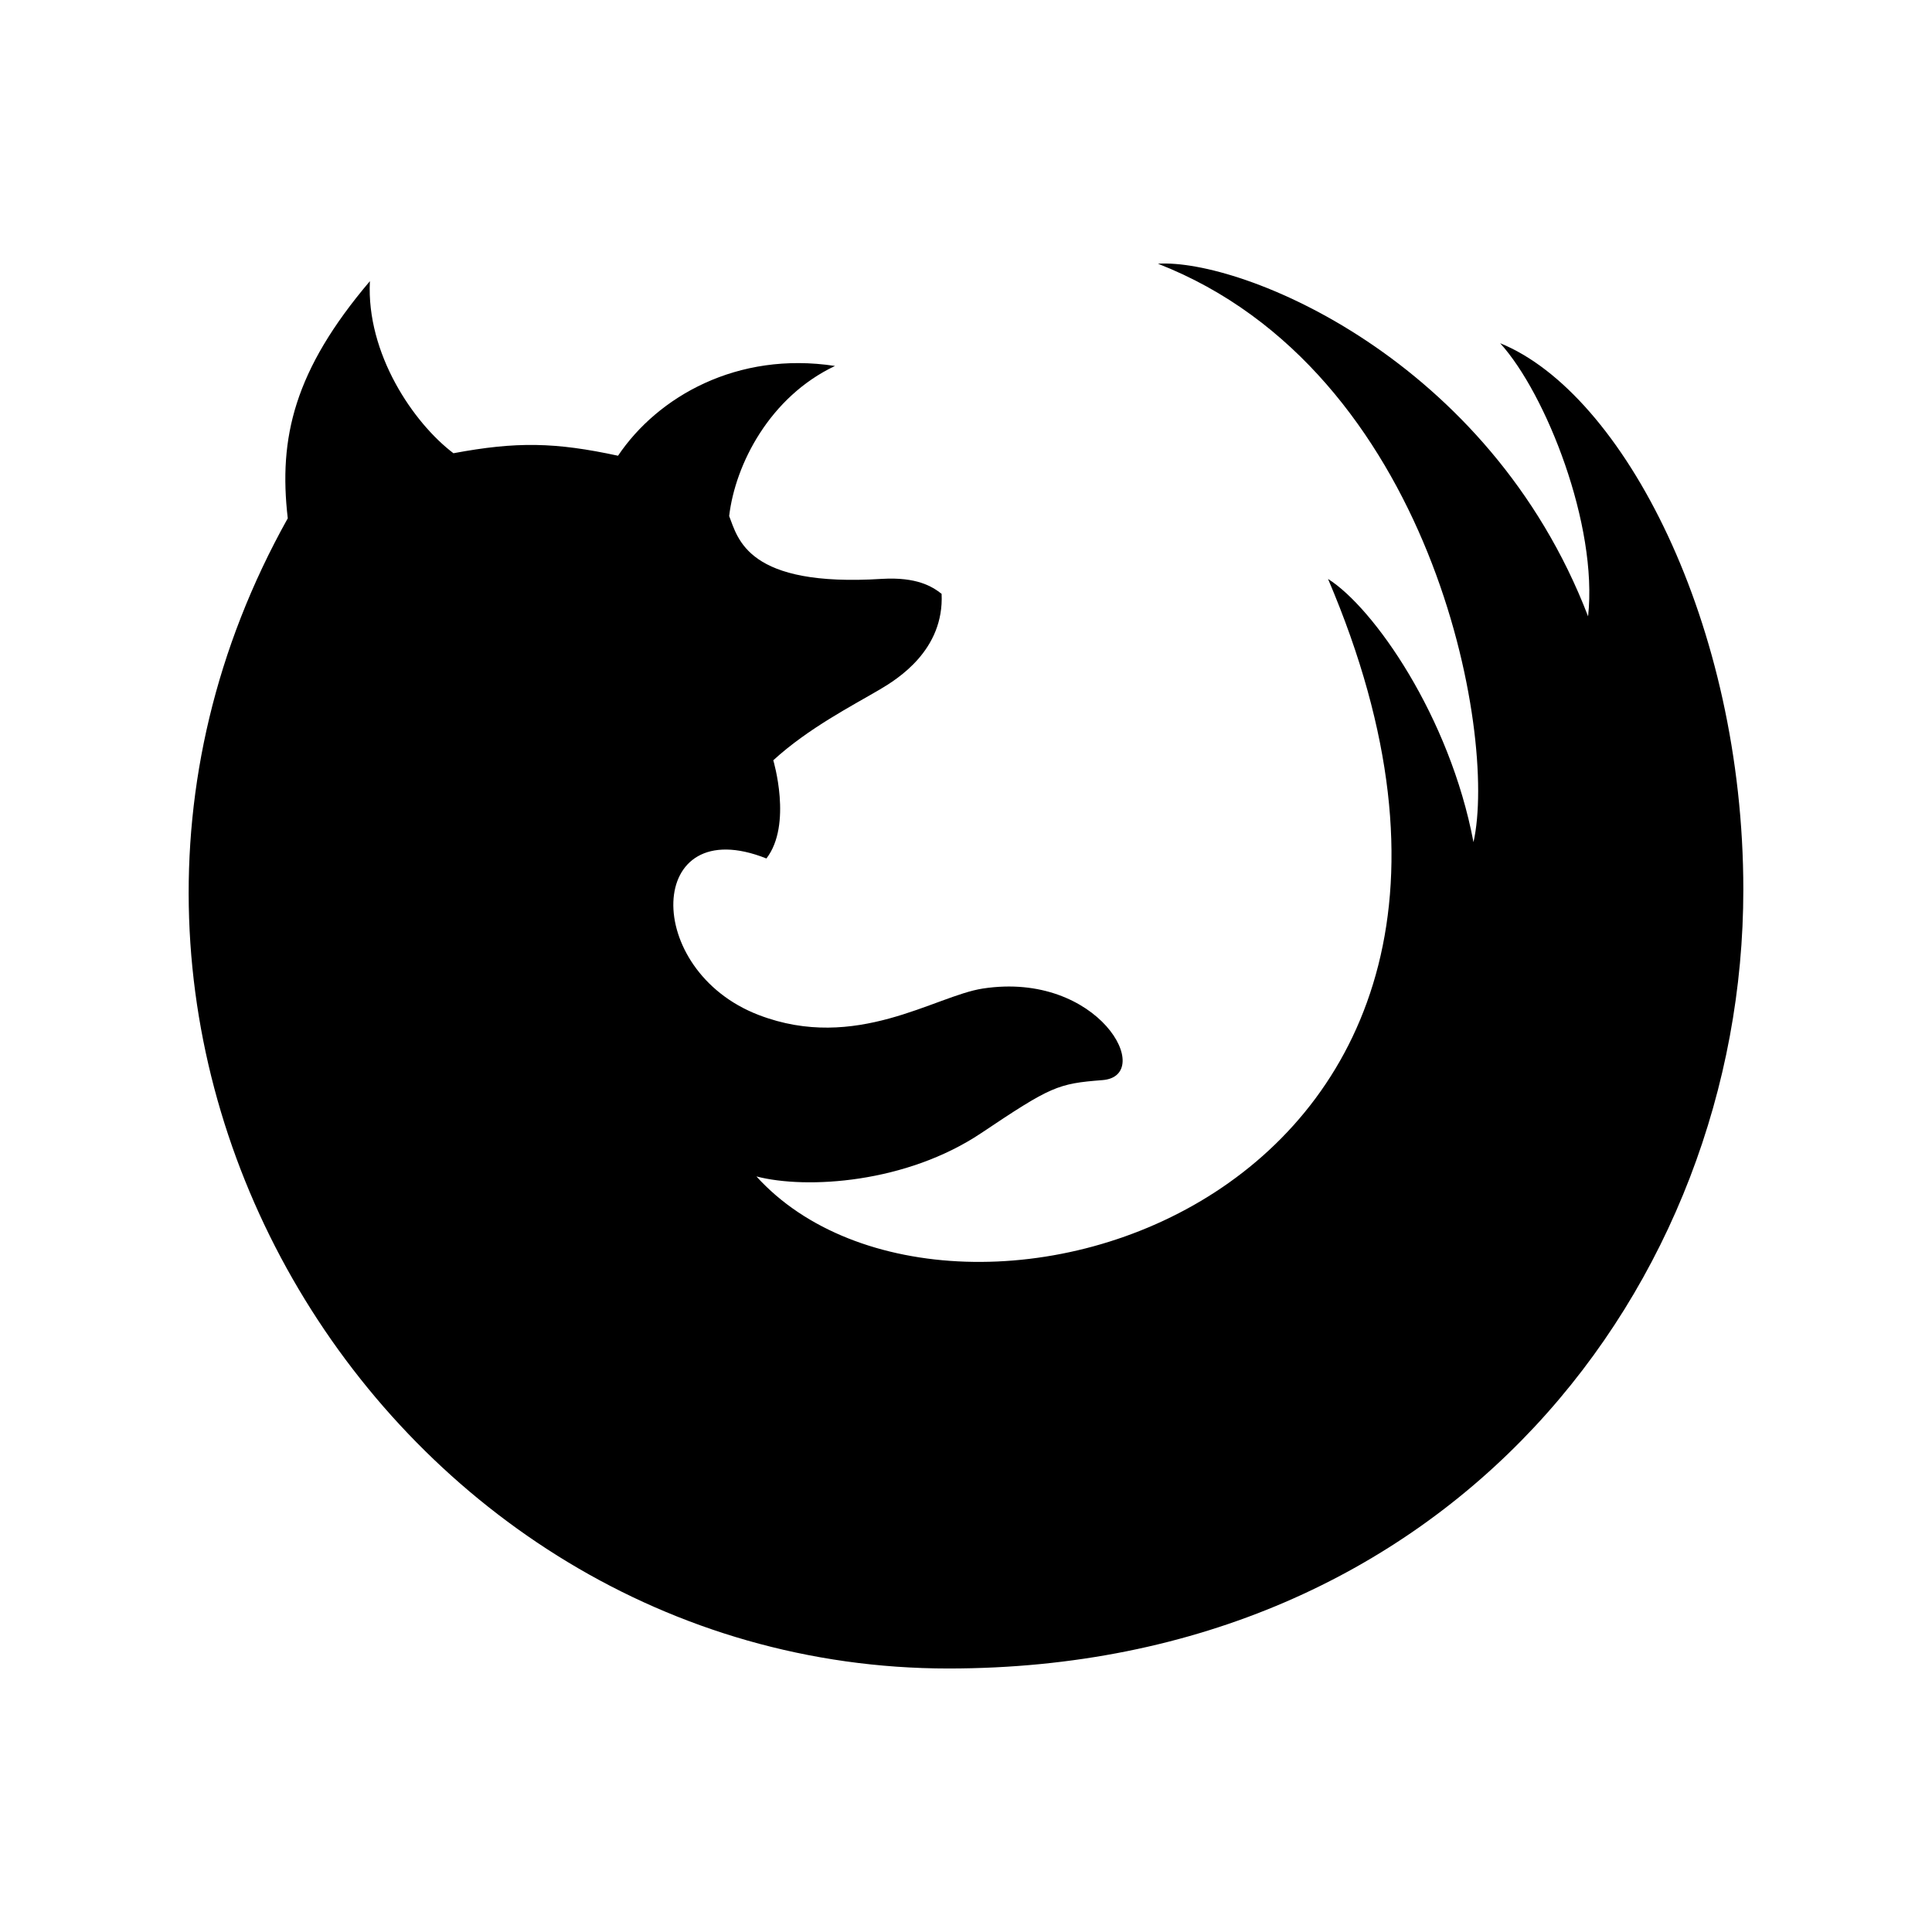
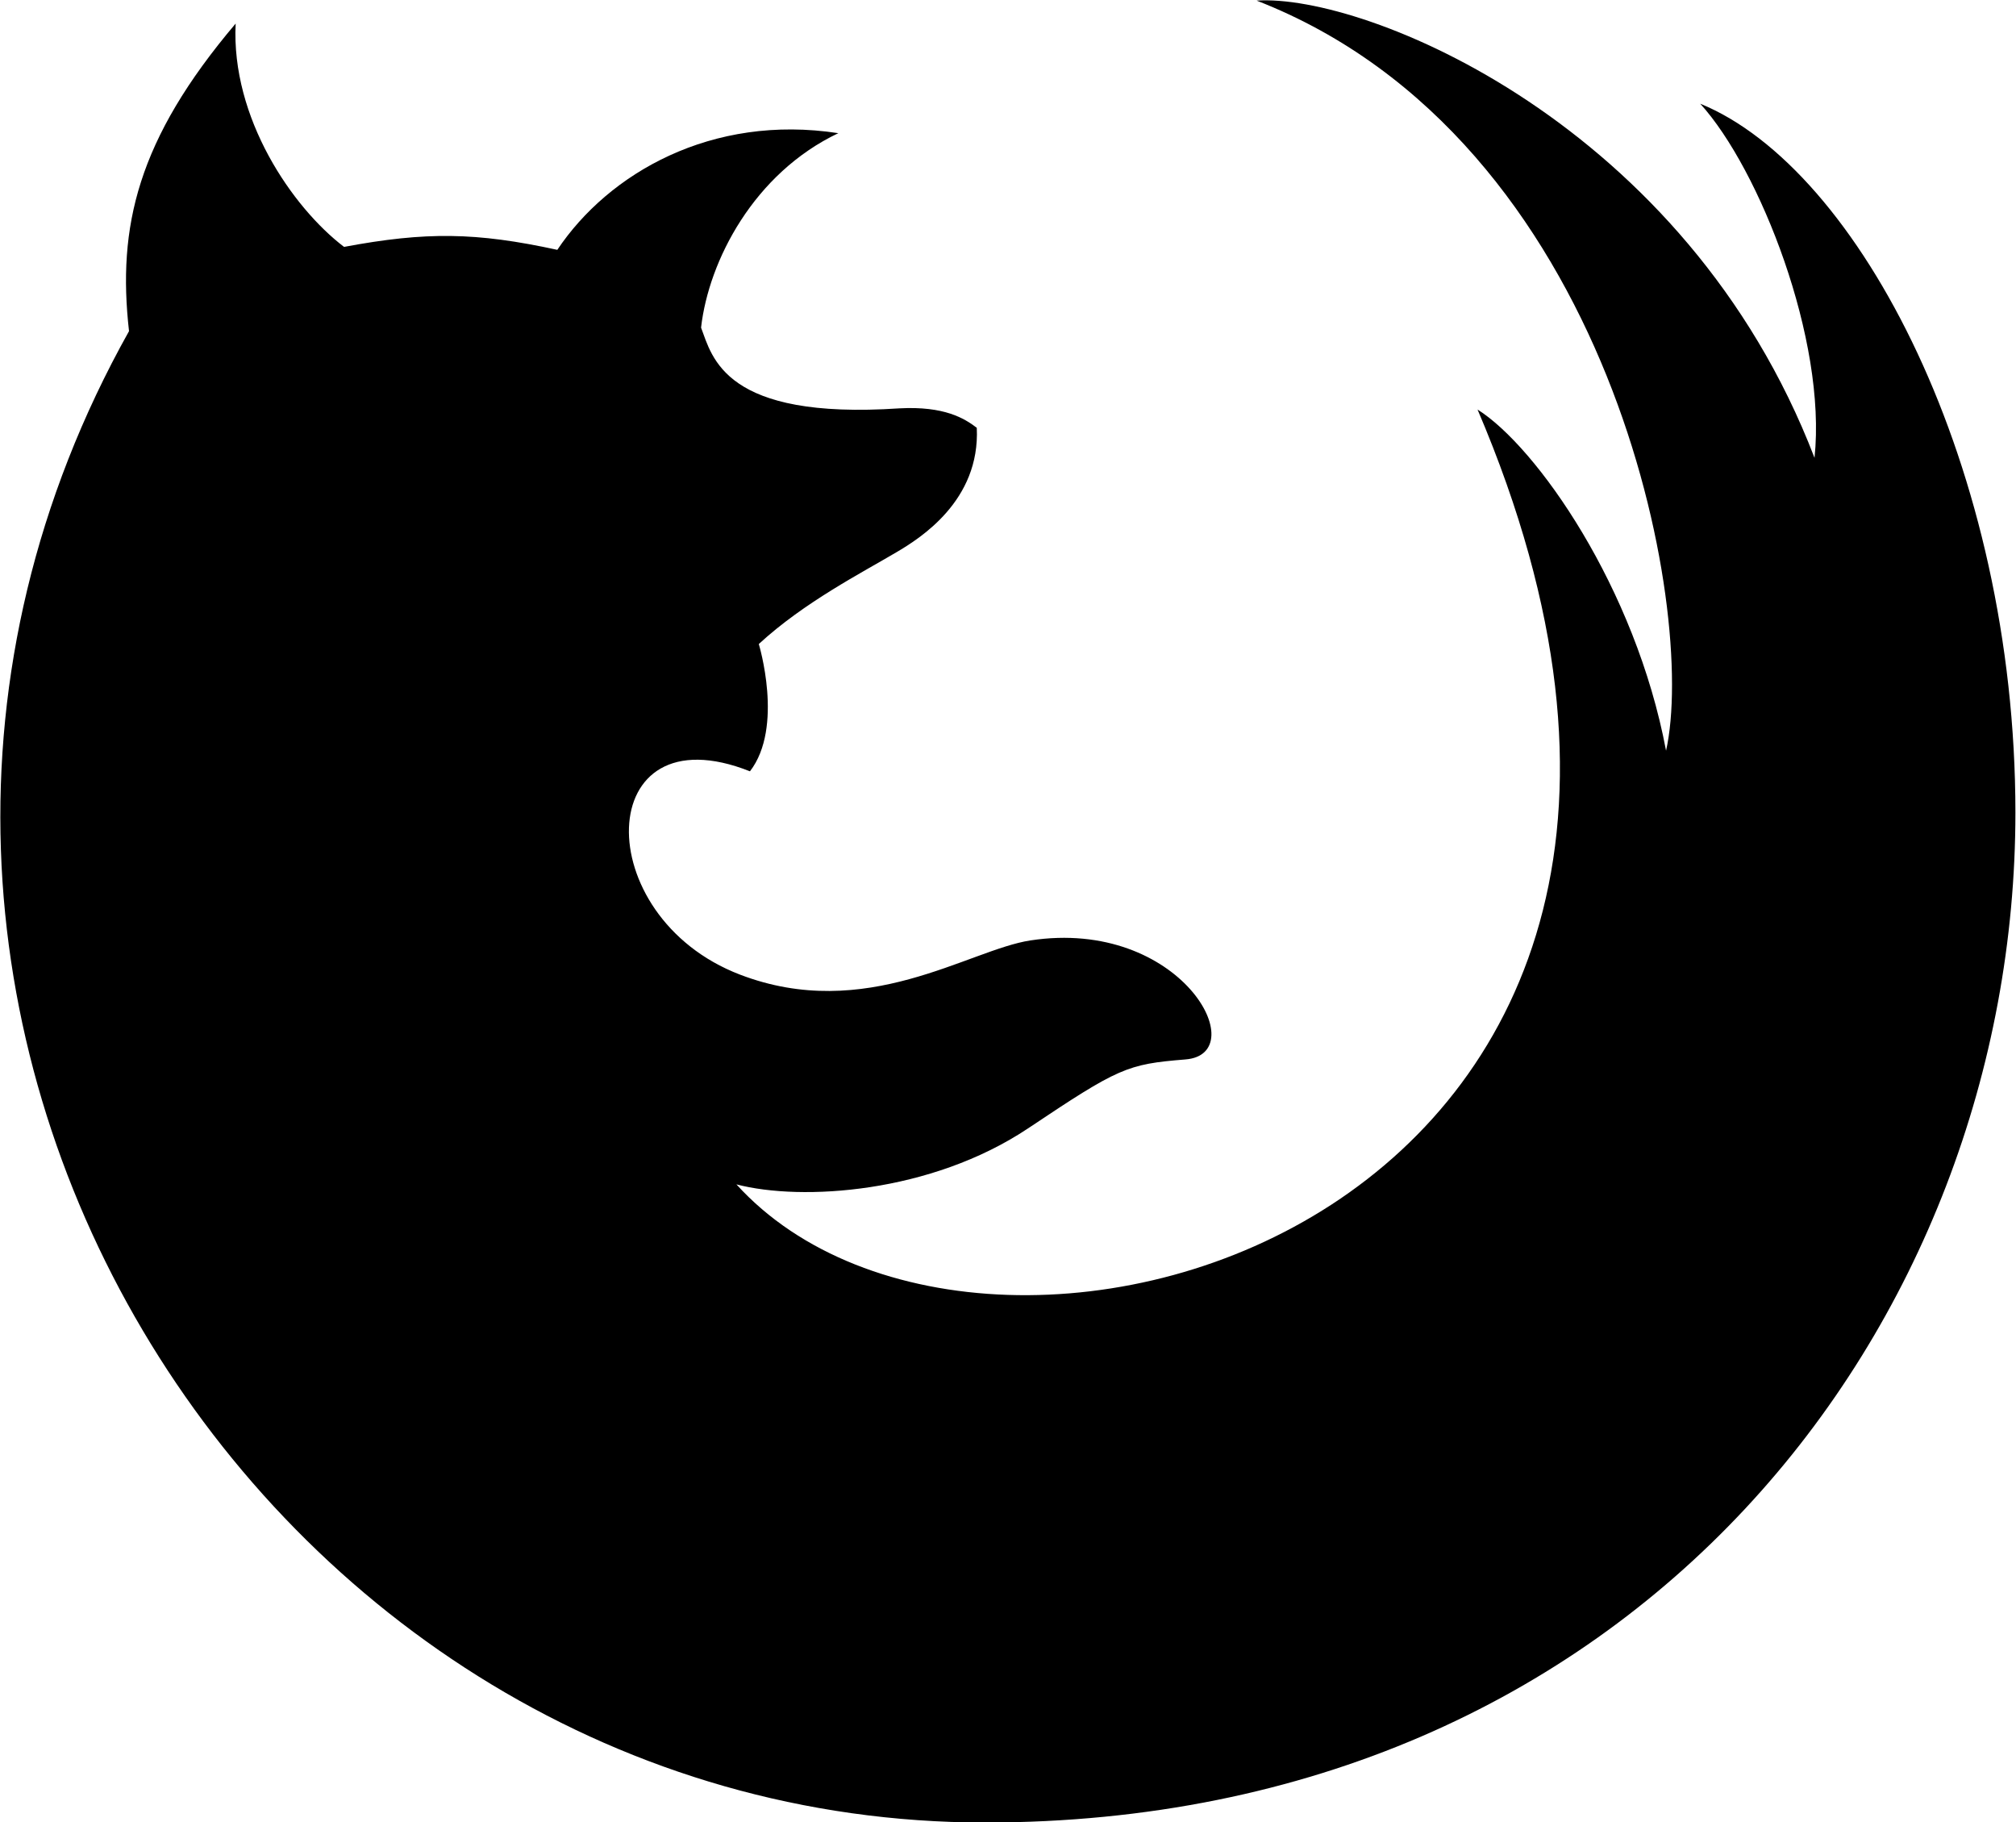
- <svg xmlns="http://www.w3.org/2000/svg" viewBox="0 0 512 512">
-   <path d="M193.236 136.759c1.611-13.756 10.781-31.599 28.046-39.777-25.94-3.966-47.005 8.179-57.497 23.792-16.648-3.592-26.877-3.789-43.619-.661-10.624-8.052-23.118-26.401-22.14-45.601-20.101 23.677-24.243 41.531-21.765 62.845-77.367 138.394 26.723 304.812 175.09 304.812 133.296-.001 210.649-101.942 210.649-206.4 0-70.445-31.887-131.594-64.444-144.815 12.147 13.387 25.947 48.257 23.303 72.387-26.277-68.42-91.888-94.863-113.998-93.455 72.682 28.34 90.076 124.814 83.628 153.287-6.319-33.388-26.483-62.146-38.546-69.748 70.391 164.908-99.609 215.575-151.479 158.343 13.376 3.469 39.78 1.764 59.561-11.483 18.506-12.393 20.247-13.12 32.137-14.043 14.123-1.098-.851-28.986-31.702-24.268-12.694 1.942-33.612 16.869-59.341 7.031-31.045-11.872-30.068-54.25 1.99-41.5 6.939-9.003 1.817-26.021 1.817-26.021 9.314-8.529 21.072-14.539 28.234-18.763 4.697-2.77 17.077-10.439 16.376-25.351-2.522-1.972-6.598-4.492-15.779-3.965-35.775 2.268-38.167-10.658-40.521-16.646z" />
+ <svg xmlns="http://www.w3.org/2000/svg" viewBox="41.5 266.3 342.2 309.2">
+   <path d="M160.5 321.9c1.3-11.4 9-26.2 23.3-33-21.5-3.3-39 6.8-47.7 19.8-13.8-3-22.3-3.1-36.2-.5-8.8-6.7-19.2-21.9-18.4-37.9-16.7 19.7-20.1 34.5-18.1 52.2-64.3 114.8 22.1 253.1 145.3 253.1 110.7 0 174.9-84.7 174.9-171.4 0-58.5-26.5-109.3-53.5-120.3 10.1 11.1 21.5 40.1 19.4 60.1-21.8-56.8-76.3-78.8-94.7-77.6 60.4 23.5 74.8 103.7 69.5 127.3-5.2-27.7-22-51.6-32-57.9 58.5 137-82.7 179-125.8 131.5 11.1 2.9 33 1.5 49.5-9.5 15.4-10.3 16.8-10.9 26.7-11.7 11.7-.9-.7-24.1-26.3-20.2-10.5 1.6-27.9 14-49.3 5.8-25.8-9.9-25-45.1 1.7-34.5 5.8-7.5 1.5-21.6 1.5-21.6 7.7-7.1 17.5-12.1 23.4-15.6 3.9-2.3 14.2-8.7 13.6-21.1-2.1-1.6-5.5-3.7-13.1-3.3-29.8 2-31.8-8.7-33.7-13.7z" />
</svg>
